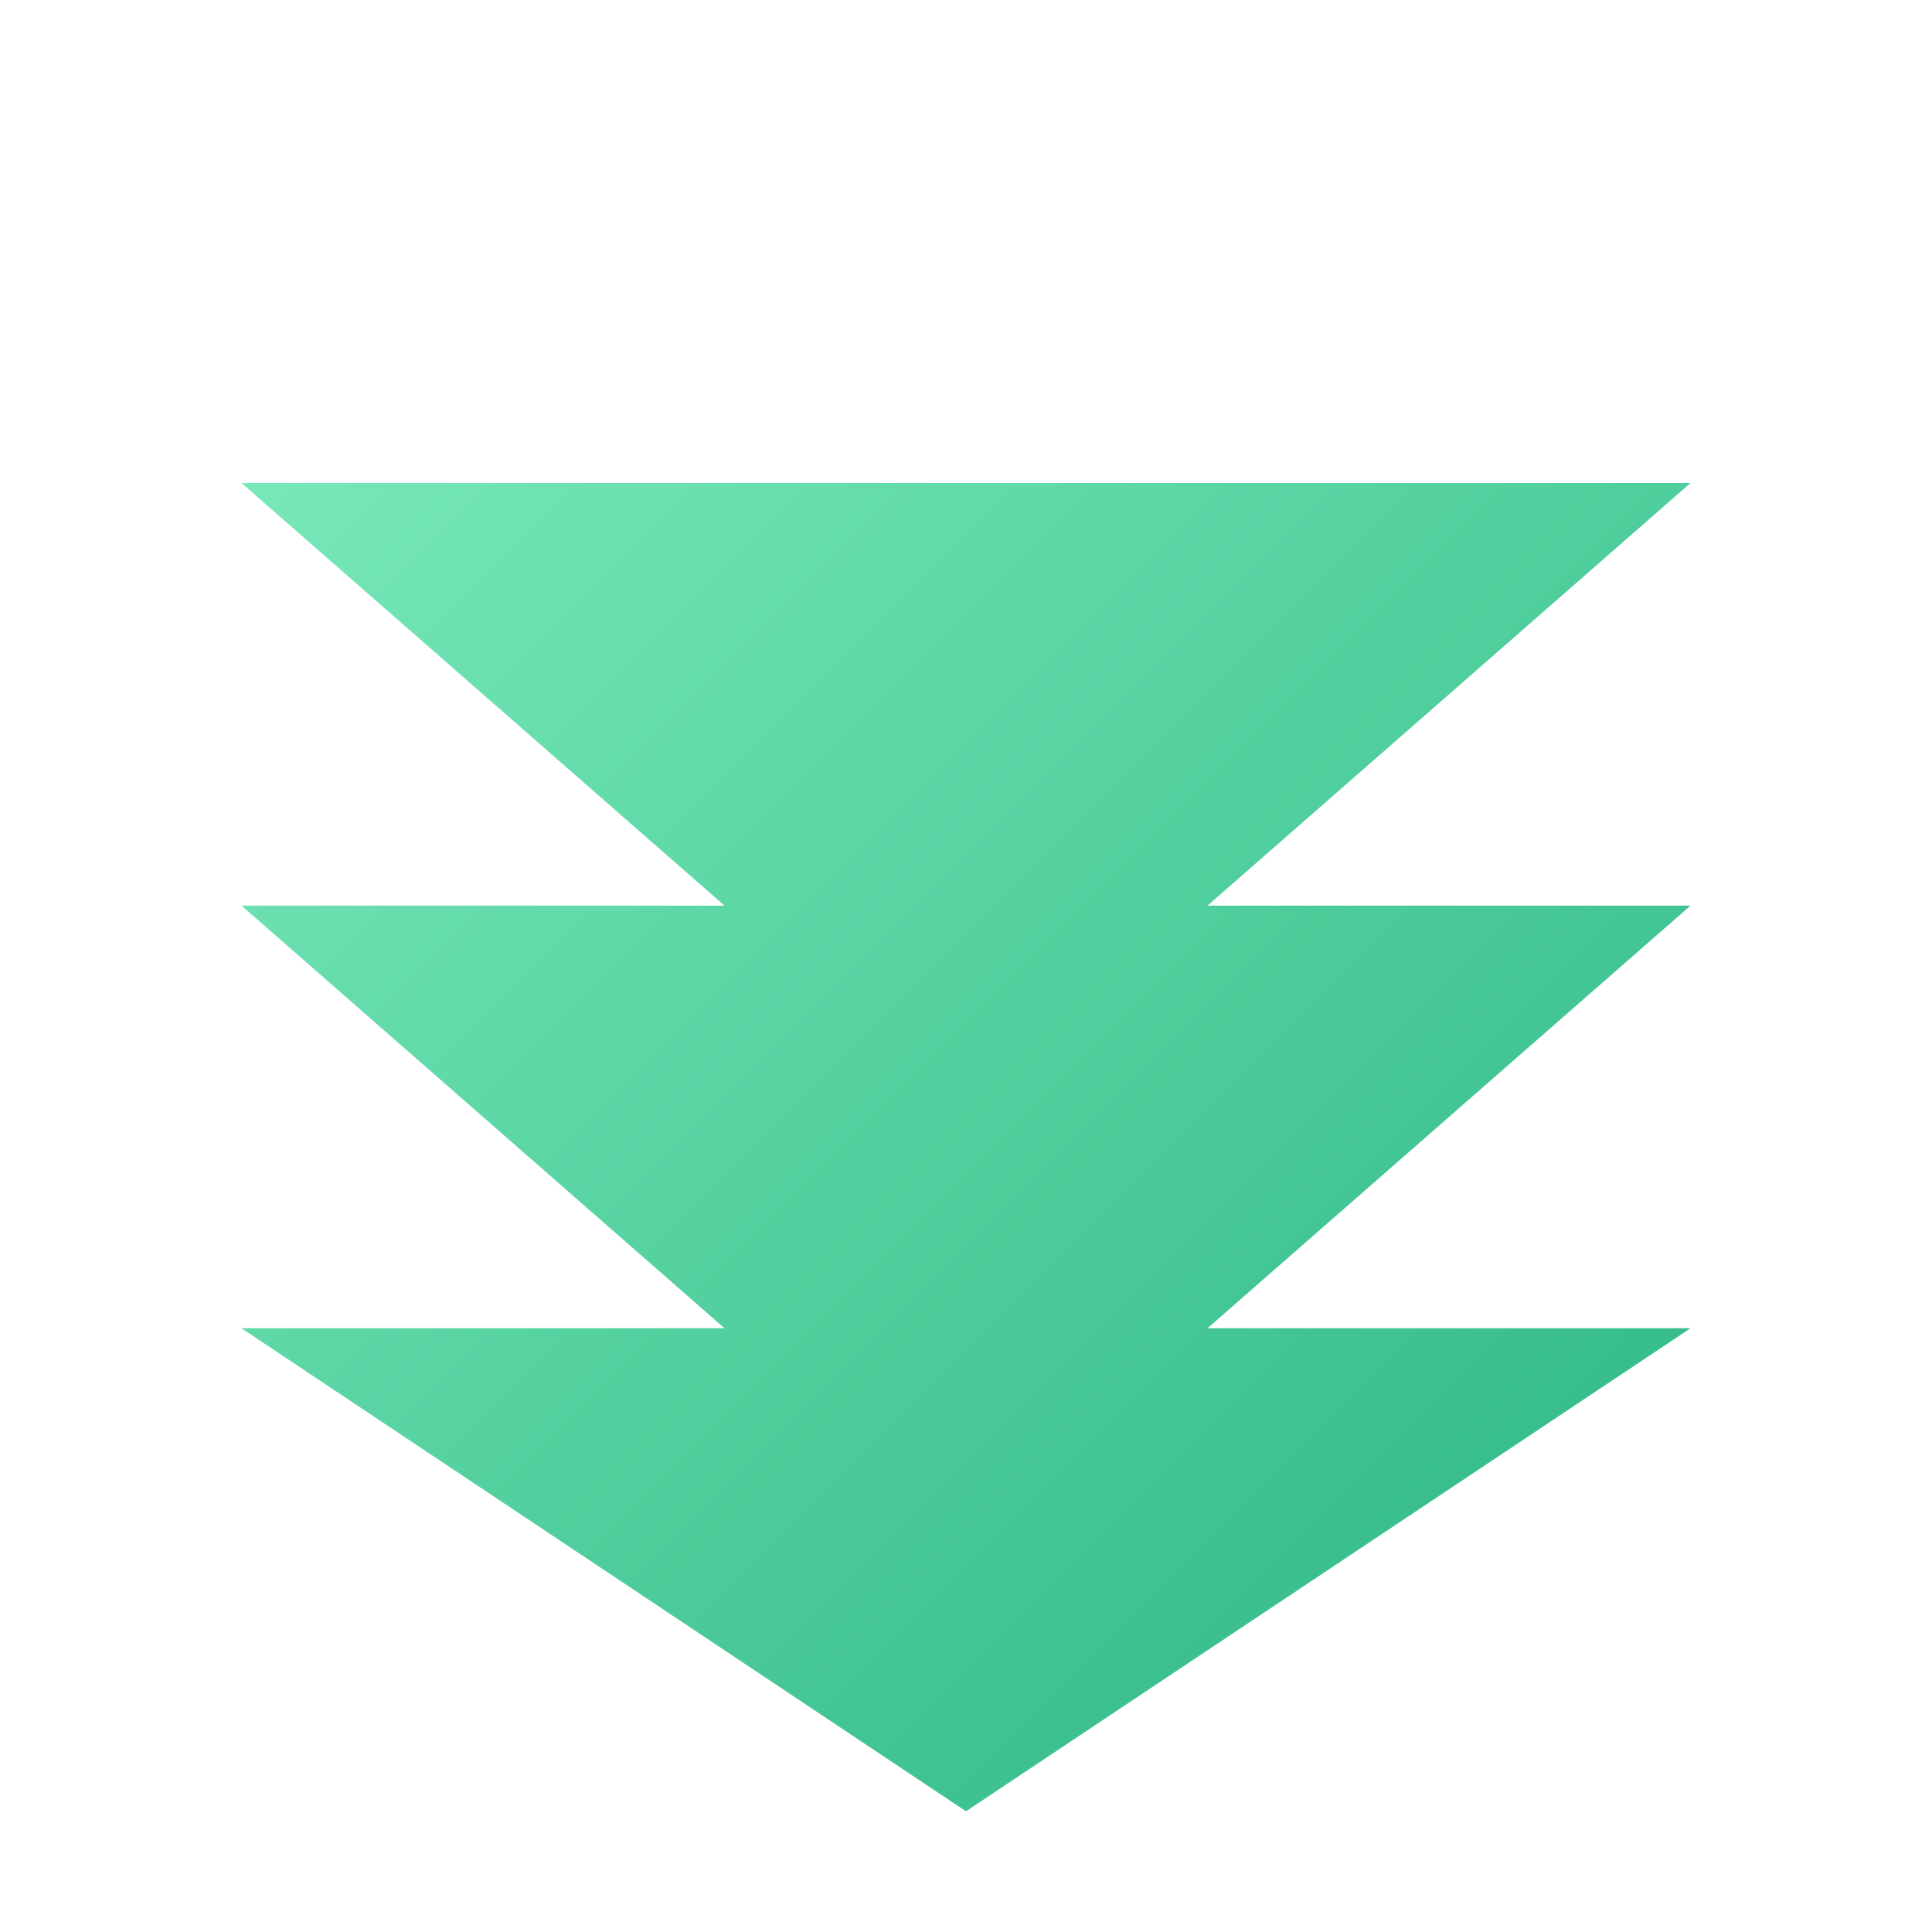
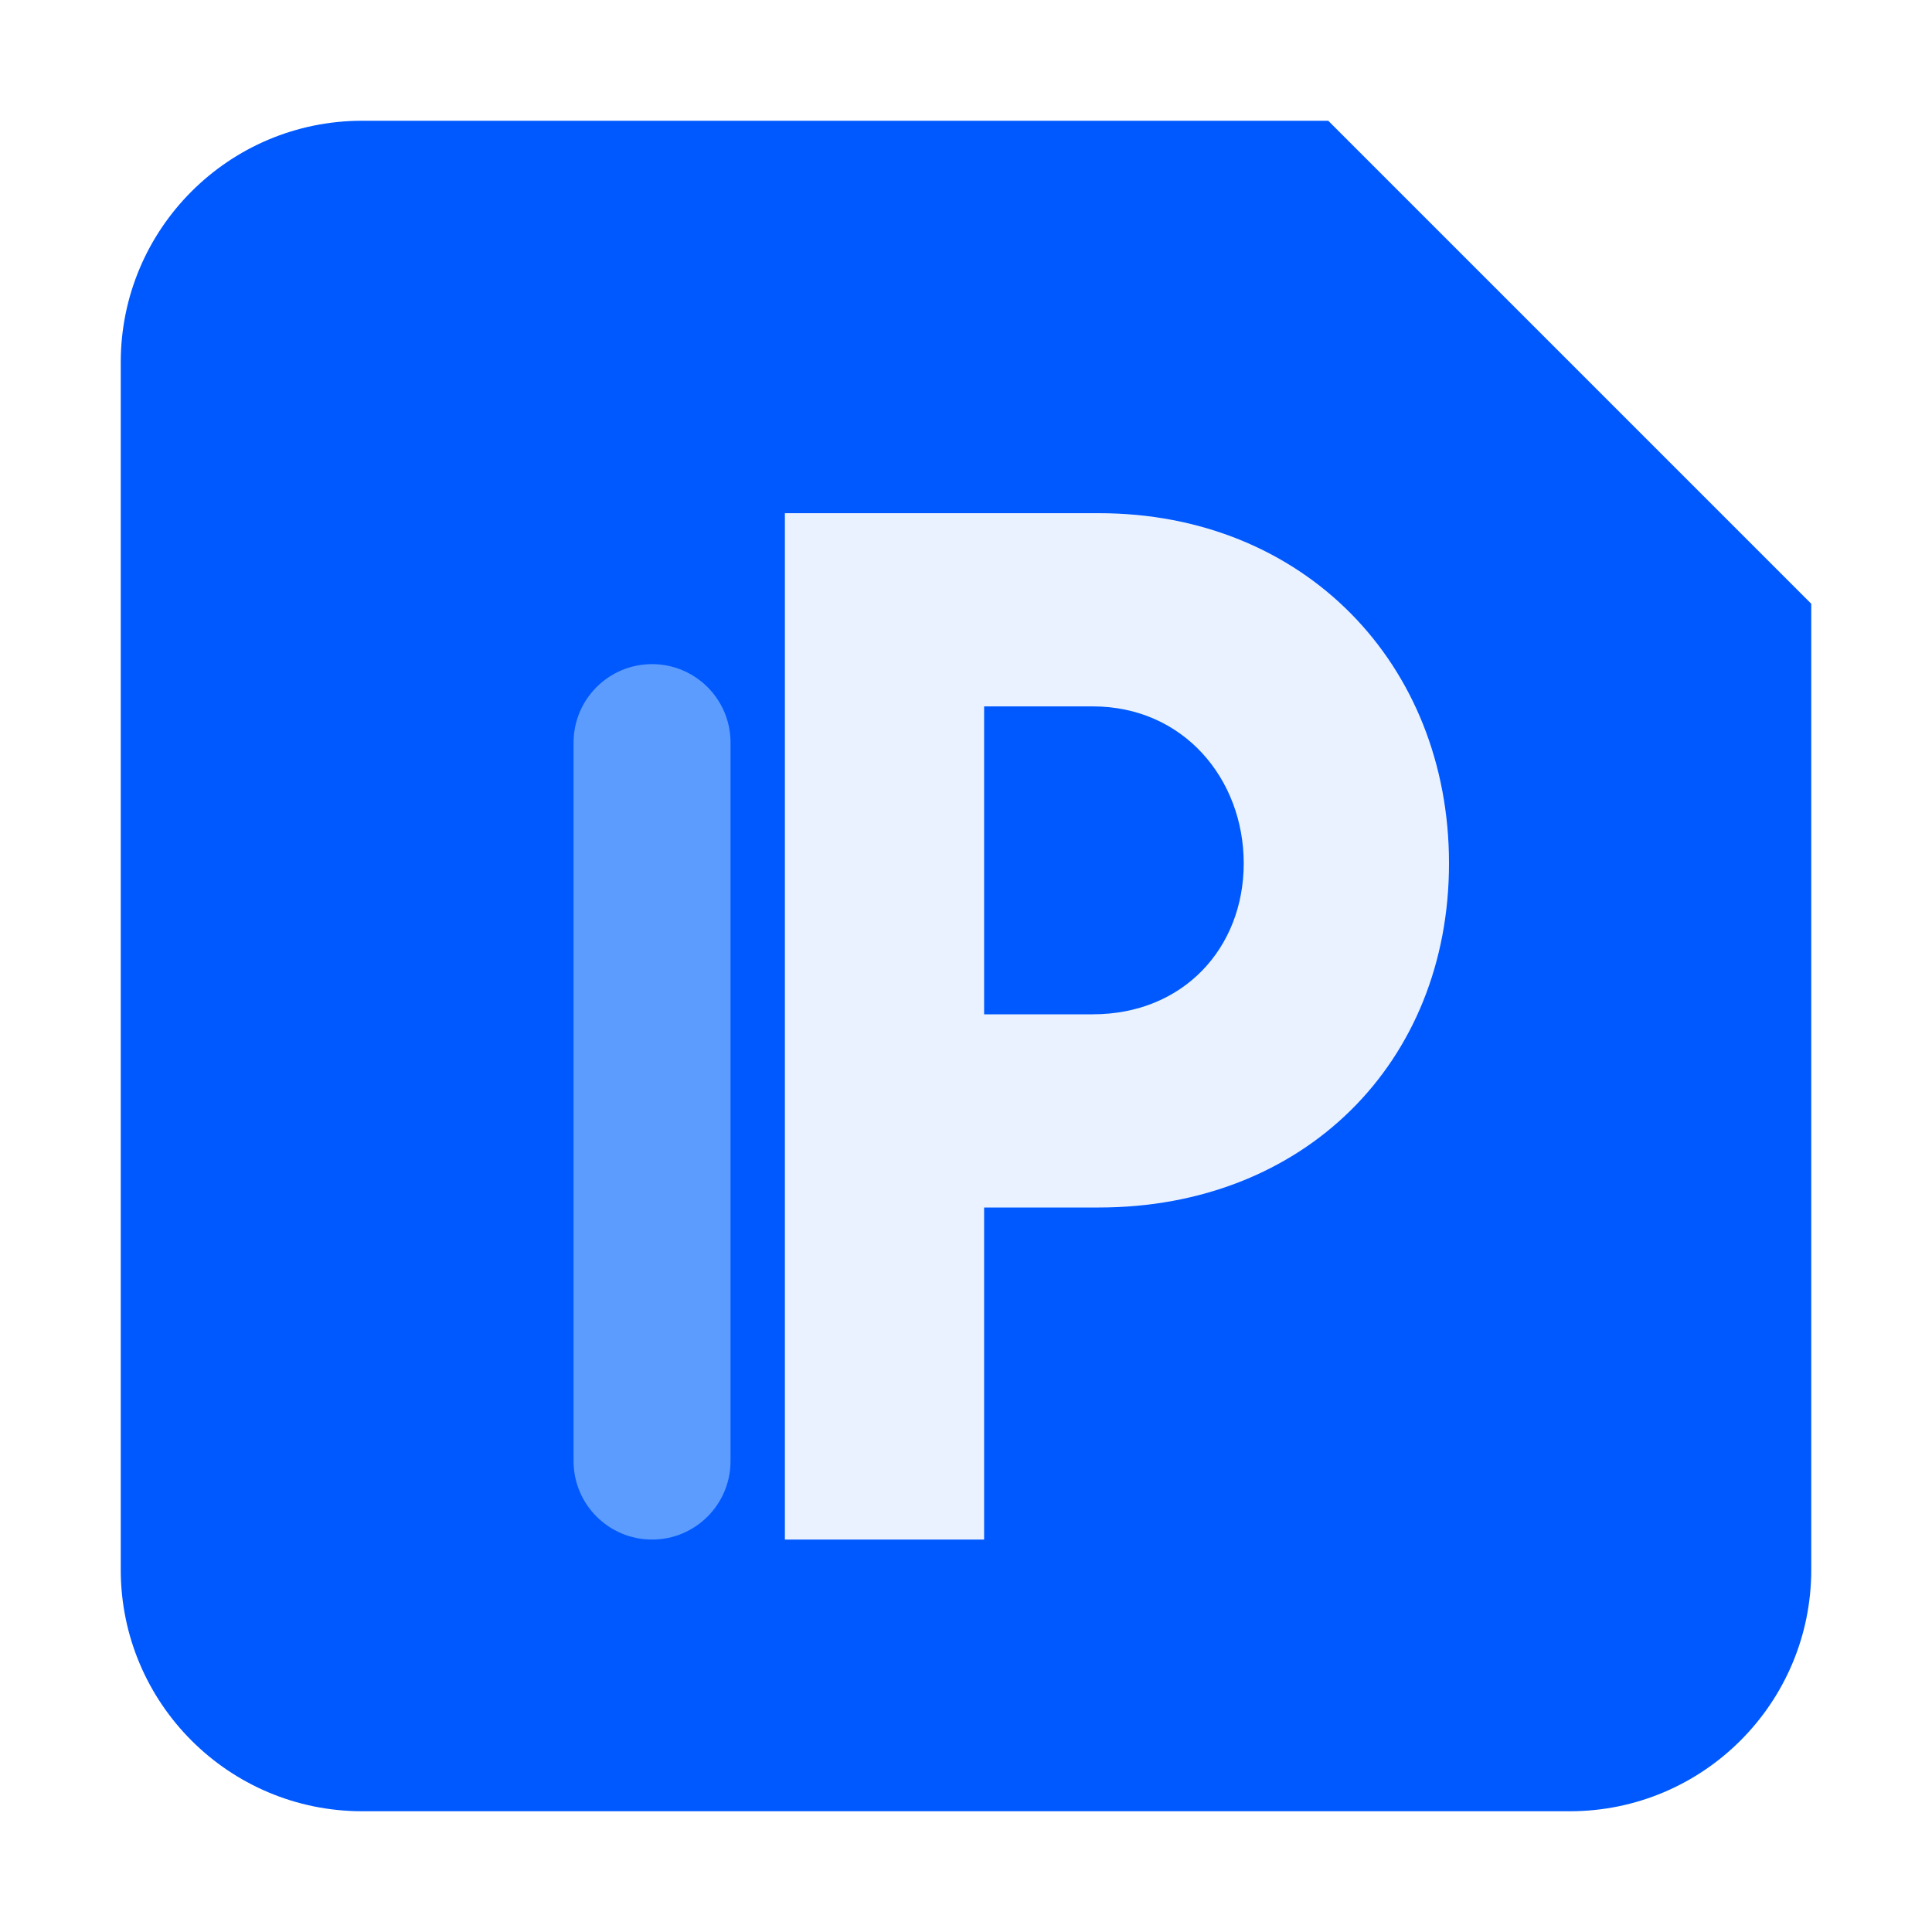
<svg xmlns="http://www.w3.org/2000/svg" viewBox="0 0 32 32" fill="none">
-   <defs>
-     <linearGradient id="logoGrad" x1="0" y1="0" x2="32" y2="32" gradientUnits="userSpaceOnUse">
-       <stop offset="0%" stop-color="#8CF5C7" />
-       <stop offset="100%" stop-color="#1FAE7A" />
-     </linearGradient>
-   </defs>
-   <path d="M4 8 L28 8 L20 15 L28 15 L20 22 L28 22 L16 30 L4 22 L12 22 L4 15 L12 15 Z" fill="url(#logoGrad)" />
+   <path d="M6,2 L22,2 L30,10 L30,26 A4,4 0 0 1 26,30 L6,30 A4,4 0 0 1 2,26 L2,6 A4,4 0 0 1 6,2 Z" fill="#0059FF" />
+   <rect x="9.5" y="11" width="2.6" height="14.5" rx="1.3" fill="#5C9CFF" />
+   <path d="M13 8.5 H18.2 C21.6 8.5 24 11 24 14.3 C24 17.6 21.6 20 18.2 20 H16.3 V25.5 H13 V8.5 Z M16.3 11.7 V16.8 H18.1 C19.6 16.8 20.6 15.7 20.6 14.3 C20.6 12.9 19.6 11.7 18.1 11.7 H16.3 Z" fill="#EAF2FF" />
</svg>
